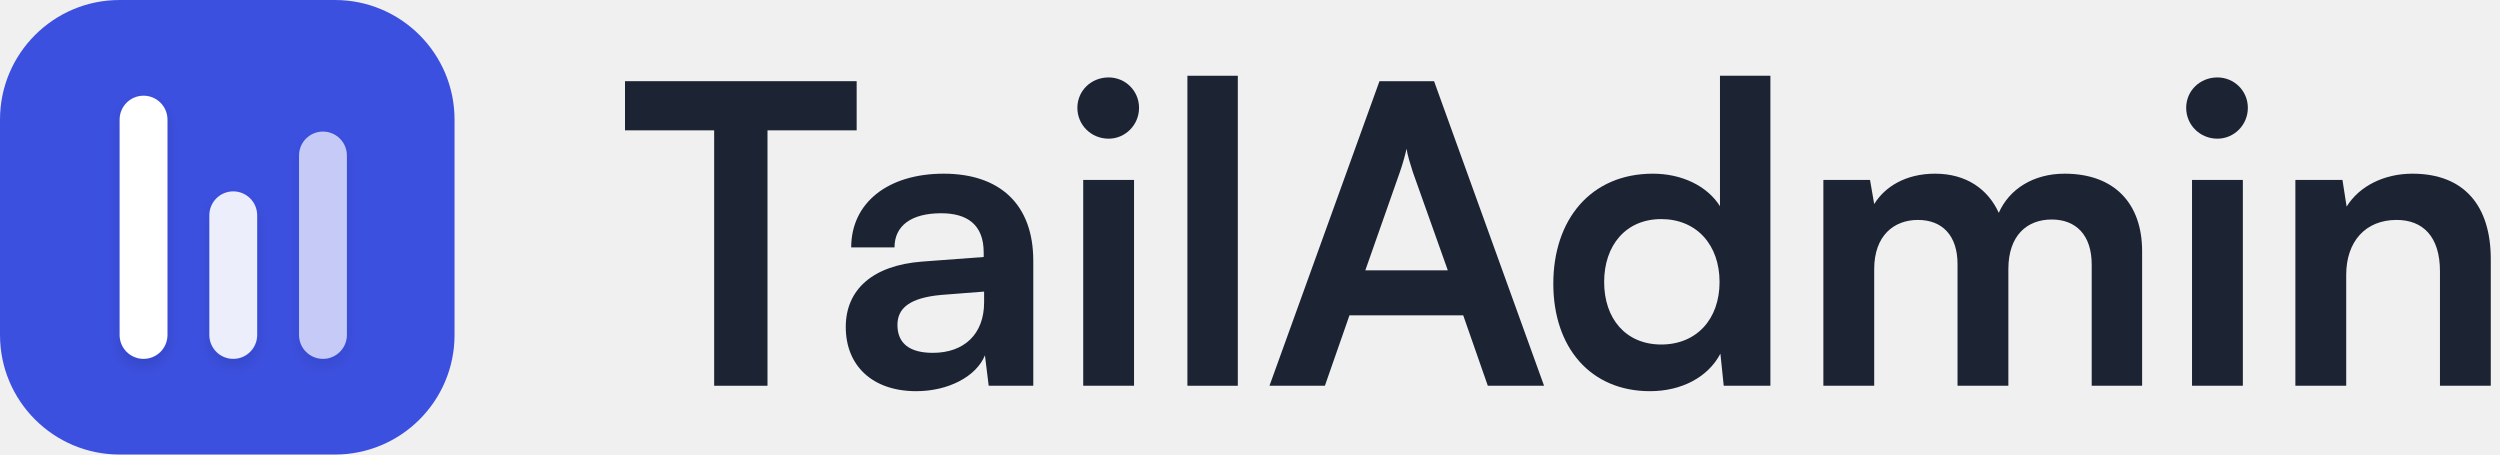
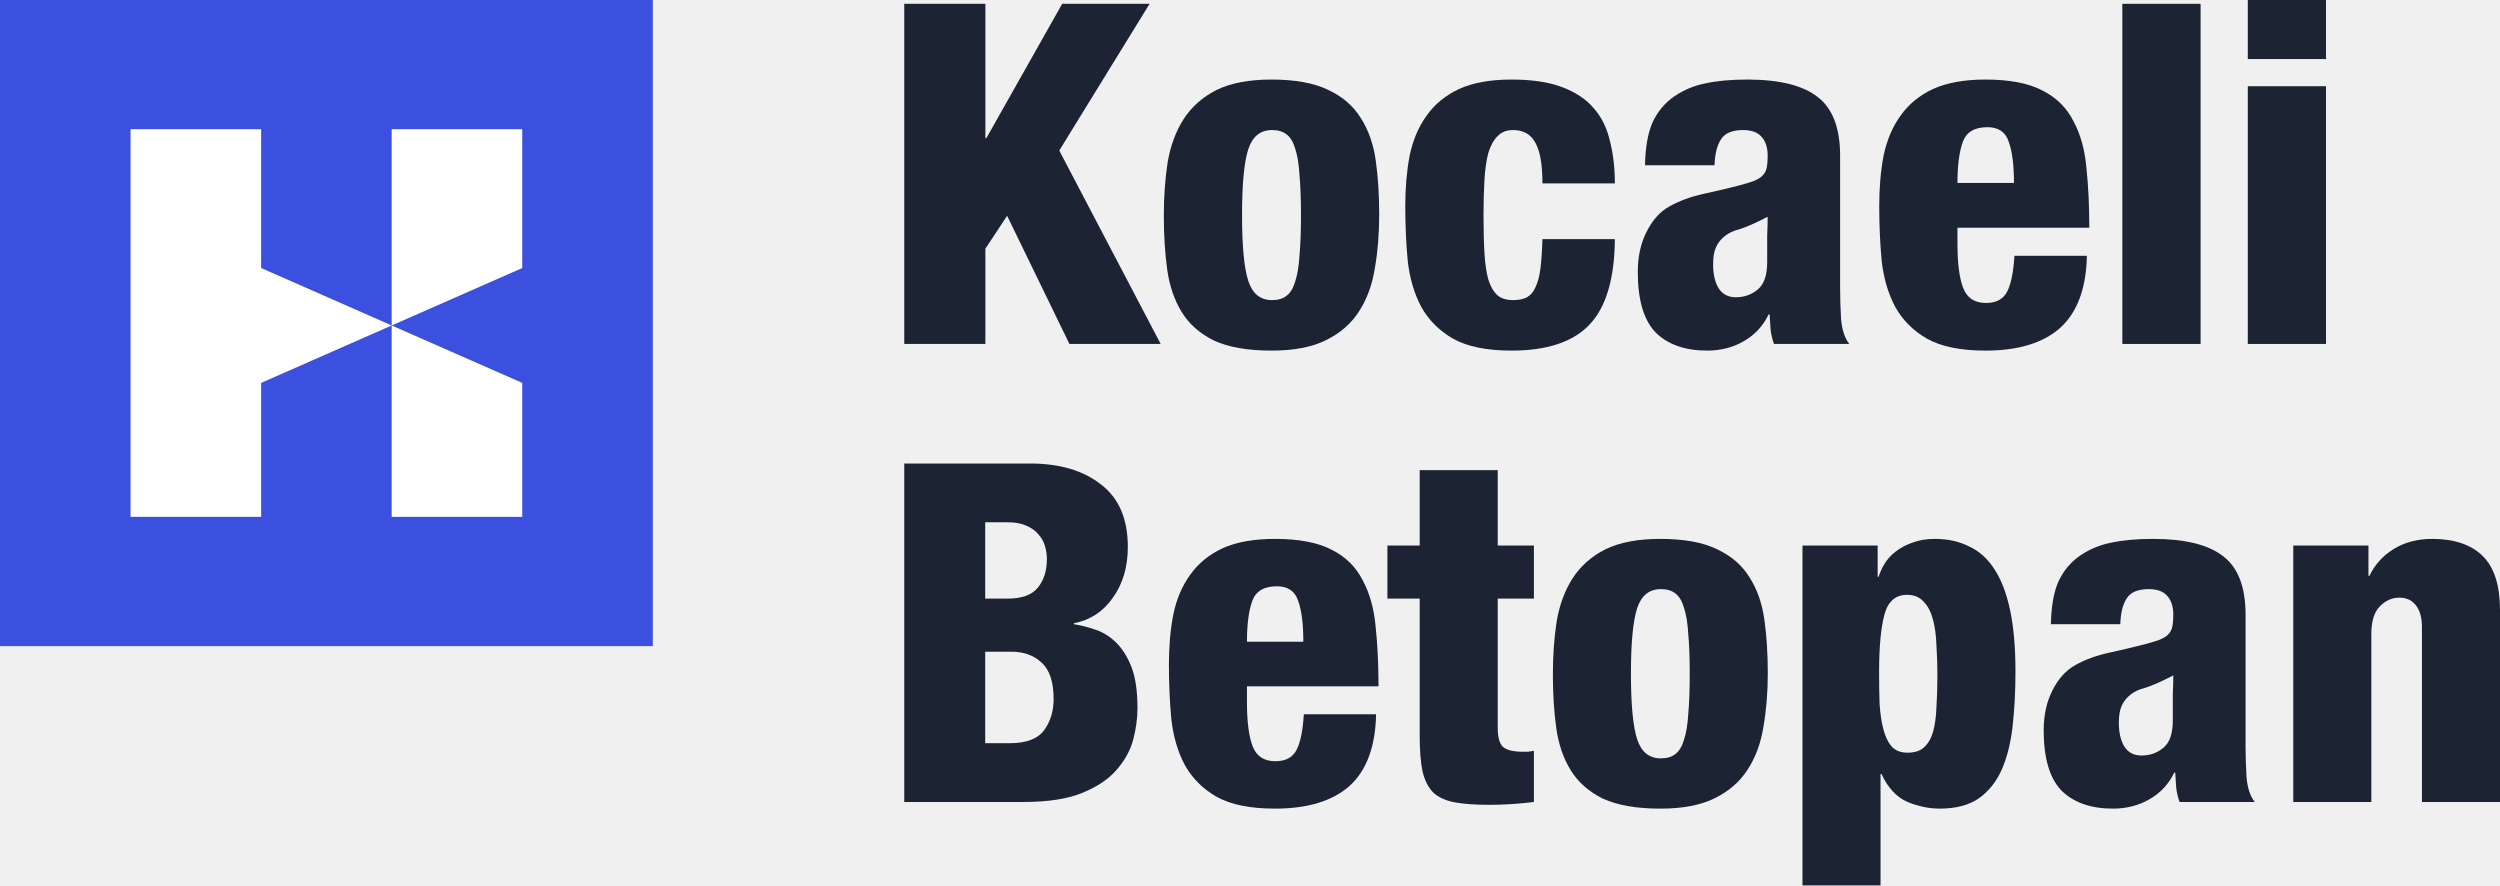
- <svg xmlns="http://www.w3.org/2000/svg" width="176" height="32" viewBox="0 0 176 32" fill="none">
-   <path d="M44 9.176H50.277V27.157H54.032V9.176H60.309V5.715H44V9.176Z" fill="#1C2434" />
-   <path d="M64.5 27.539C66.758 27.539 68.724 26.512 69.34 25.016L69.604 27.157H72.743V18.357C72.743 14.339 70.337 12.227 66.436 12.227C62.505 12.227 59.924 14.28 59.924 17.419H62.974C62.974 15.893 64.148 15.013 66.26 15.013C68.079 15.013 69.252 15.805 69.252 17.771V18.093L64.91 18.416C61.478 18.68 59.542 20.352 59.542 23.021C59.542 25.749 61.42 27.539 64.5 27.539ZM65.673 24.84C64.06 24.84 63.18 24.195 63.18 22.875C63.18 21.701 64.031 20.968 66.26 20.763L69.281 20.528V21.291C69.281 23.52 67.873 24.84 65.673 24.84Z" fill="#1C2434" />
-   <path d="M78.047 9.763C79.221 9.763 80.189 8.795 80.189 7.592C80.189 6.389 79.221 5.451 78.047 5.451C76.816 5.451 75.847 6.389 75.847 7.592C75.847 8.795 76.816 9.763 78.047 9.763ZM76.258 27.157H79.837V12.667H76.258V27.157Z" fill="#1C2434" />
-   <path d="M87.142 27.157V5.333H83.593V27.157H87.142Z" fill="#1C2434" />
-   <path d="M93.272 27.157L95.003 22.2H103.011L104.742 27.157H108.702L100.958 5.715H97.115L89.371 27.157H93.272ZM98.552 12.109C98.758 11.523 98.933 10.877 99.022 10.467C99.08 10.907 99.285 11.552 99.462 12.109L101.926 19.032H96.118L98.552 12.109Z" fill="#1C2434" />
-   <path d="M116.158 27.539C118.358 27.539 120.236 26.571 121.116 24.899L121.35 27.157H124.636V5.333H121.086V14.515C120.177 13.077 118.388 12.227 116.364 12.227C111.993 12.227 109.353 15.453 109.353 19.971C109.353 24.459 111.964 27.539 116.158 27.539ZM116.95 24.253C114.457 24.253 112.932 22.435 112.932 19.853C112.932 17.272 114.457 15.424 116.95 15.424C119.444 15.424 121.057 17.243 121.057 19.853C121.057 22.464 119.444 24.253 116.95 24.253Z" fill="#1C2434" />
-   <path d="M131.944 27.157V18.944C131.944 16.597 133.322 15.483 135.024 15.483C136.725 15.483 137.81 16.568 137.81 18.592V27.157H141.389V18.944C141.389 16.568 142.709 15.453 144.44 15.453C146.141 15.453 147.256 16.539 147.256 18.621V27.157H150.805V17.683C150.805 14.339 148.869 12.227 145.349 12.227C143.149 12.227 141.448 13.312 140.714 14.984C139.952 13.312 138.426 12.227 136.226 12.227C134.144 12.227 132.677 13.165 131.944 14.368L131.65 12.667H128.365V27.157H131.944Z" fill="#1C2434" />
-   <path d="M156.107 9.763C157.281 9.763 158.249 8.795 158.249 7.592C158.249 6.389 157.281 5.451 156.107 5.451C154.875 5.451 153.907 6.389 153.907 7.592C153.907 8.795 154.875 9.763 156.107 9.763ZM154.318 27.157H157.897V12.667H154.318V27.157Z" fill="#1C2434" />
-   <path d="M165.173 27.157V19.355C165.173 17.008 166.522 15.483 168.722 15.483C170.57 15.483 171.773 16.656 171.773 19.091V27.157H175.351V18.24C175.351 14.485 173.474 12.227 169.837 12.227C167.871 12.227 166.111 13.077 165.202 14.544L164.909 12.667H161.594V27.157H165.173Z" fill="#1C2434" />
-   <path d="M0 8.421C0 3.77 3.77 0 8.421 0H23.579C28.23 0 32 3.77 32 8.421V23.579C32 28.23 28.23 32 23.579 32H8.421C3.77 32 0 28.23 0 23.579V8.421Z" fill="#3C50E0" />
-   <g filter="url(#filter0_d_521_14075)">
-     <path d="M8.421 8.421C8.421 7.491 9.175 6.737 10.106 6.737V6.737C11.036 6.737 11.79 7.491 11.79 8.421V23.579C11.79 24.509 11.036 25.263 10.106 25.263V25.263C9.175 25.263 8.421 24.509 8.421 23.579V8.421Z" fill="white" />
-   </g>
-   <g opacity="0.9" filter="url(#filter1_d_521_14075)">
-     <path d="M14.737 15.158C14.737 14.227 15.491 13.473 16.421 13.473V13.473C17.351 13.473 18.105 14.227 18.105 15.158V23.579C18.105 24.509 17.351 25.263 16.421 25.263V25.263C15.491 25.263 14.737 24.509 14.737 23.579V15.158Z" fill="white" />
-   </g>
-   <g opacity="0.7" filter="url(#filter2_d_521_14075)">
-     <path d="M21.052 10.947C21.052 10.017 21.806 9.263 22.736 9.263V9.263C23.667 9.263 24.421 10.017 24.421 10.947V23.578C24.421 24.509 23.667 25.263 22.736 25.263V25.263C21.806 25.263 21.052 24.509 21.052 23.578V10.947Z" fill="white" />
-   </g>
-   <defs>
-     <filter id="filter0_d_521_14075" x="7.421" y="6.237" width="5.369" height="20.526" filterUnits="userSpaceOnUse" color-interpolation-filters="sRGB">
-       <feFlood flood-opacity="0" result="BackgroundImageFix" />
-       <feColorMatrix in="SourceAlpha" type="matrix" values="0 0 0 0 0 0 0 0 0 0 0 0 0 0 0 0 0 0 127 0" result="hardAlpha" />
-       <feOffset dy="0.5" />
-       <feGaussianBlur stdDeviation="0.5" />
-       <feComposite in2="hardAlpha" operator="out" />
-       <feColorMatrix type="matrix" values="0 0 0 0 0 0 0 0 0 0 0 0 0 0 0 0 0 0 0.12 0" />
-       <feBlend mode="normal" in2="BackgroundImageFix" result="effect1_dropShadow_521_14075" />
-       <feBlend mode="normal" in="SourceGraphic" in2="effect1_dropShadow_521_14075" result="shape" />
-     </filter>
-     <filter id="filter1_d_521_14075" x="13.737" y="12.973" width="5.369" height="13.79" filterUnits="userSpaceOnUse" color-interpolation-filters="sRGB">
-       <feFlood flood-opacity="0" result="BackgroundImageFix" />
-       <feColorMatrix in="SourceAlpha" type="matrix" values="0 0 0 0 0 0 0 0 0 0 0 0 0 0 0 0 0 0 127 0" result="hardAlpha" />
-       <feOffset dy="0.5" />
-       <feGaussianBlur stdDeviation="0.5" />
-       <feComposite in2="hardAlpha" operator="out" />
-       <feColorMatrix type="matrix" values="0 0 0 0 0 0 0 0 0 0 0 0 0 0 0 0 0 0 0.12 0" />
-       <feBlend mode="normal" in2="BackgroundImageFix" result="effect1_dropShadow_521_14075" />
-       <feBlend mode="normal" in="SourceGraphic" in2="effect1_dropShadow_521_14075" result="shape" />
-     </filter>
-     <filter id="filter2_d_521_14075" x="20.052" y="8.763" width="5.369" height="18" filterUnits="userSpaceOnUse" color-interpolation-filters="sRGB">
-       <feFlood flood-opacity="0" result="BackgroundImageFix" />
-       <feColorMatrix in="SourceAlpha" type="matrix" values="0 0 0 0 0 0 0 0 0 0 0 0 0 0 0 0 0 0 127 0" result="hardAlpha" />
-       <feOffset dy="0.5" />
-       <feGaussianBlur stdDeviation="0.5" />
-       <feComposite in2="hardAlpha" operator="out" />
-       <feColorMatrix type="matrix" values="0 0 0 0 0 0 0 0 0 0 0 0 0 0 0 0 0 0 0.12 0" />
-       <feBlend mode="normal" in2="BackgroundImageFix" result="effect1_dropShadow_521_14075" />
-       <feBlend mode="normal" in="SourceGraphic" in2="effect1_dropShadow_521_14075" result="shape" />
-     </filter>
-   </defs>
+ <svg xmlns="http://www.w3.org/2000/svg" width="144" height="51" viewBox="0 0 144 51" fill="none">
+   <path d="M52.085 0.22H56.758V7.957H56.814L61.181 0.22H66.216L61.014 8.671L66.855 19.811H61.598L58.01 12.43L56.758 14.323V19.811H52.085V0.22Z" fill="#1C2434" />
+   <path d="M73.239 20.195C71.867 20.195 70.763 20.003 69.929 19.618C69.113 19.216 68.492 18.667 68.065 17.972C67.639 17.277 67.361 16.463 67.231 15.53C67.101 14.579 67.036 13.545 67.036 12.43C67.036 11.314 67.11 10.28 67.259 9.329C67.425 8.378 67.731 7.555 68.177 6.86C68.64 6.146 69.271 5.588 70.068 5.186C70.884 4.783 71.941 4.582 73.239 4.582C74.611 4.582 75.705 4.783 76.521 5.186C77.337 5.57 77.959 6.11 78.385 6.805C78.83 7.5 79.117 8.323 79.247 9.274C79.377 10.207 79.442 11.231 79.442 12.347C79.442 13.463 79.359 14.497 79.192 15.448C79.043 16.399 78.737 17.231 78.274 17.945C77.829 18.64 77.198 19.189 76.382 19.591C75.585 19.993 74.537 20.195 73.239 20.195ZM74.936 12.402C74.936 11.488 74.908 10.719 74.852 10.097C74.815 9.457 74.732 8.945 74.602 8.561C74.491 8.177 74.324 7.902 74.101 7.738C73.897 7.573 73.619 7.491 73.267 7.491C72.599 7.491 72.145 7.857 71.904 8.588C71.663 9.32 71.542 10.582 71.542 12.375C71.542 14.186 71.663 15.457 71.904 16.189C72.145 16.92 72.599 17.286 73.267 17.286C73.619 17.286 73.897 17.204 74.101 17.039C74.324 16.875 74.491 16.6 74.602 16.216C74.732 15.832 74.815 15.329 74.852 14.707C74.908 14.085 74.936 13.317 74.936 12.402Z" fill="#1C2434" />
+   <path d="M88.844 10.564C88.844 9.466 88.705 8.68 88.427 8.204C88.167 7.728 87.74 7.491 87.147 7.491C86.776 7.491 86.479 7.61 86.257 7.847C86.034 8.067 85.858 8.387 85.728 8.808C85.617 9.228 85.543 9.741 85.506 10.344C85.469 10.948 85.45 11.634 85.45 12.402C85.45 13.244 85.469 13.975 85.506 14.597C85.543 15.201 85.617 15.704 85.728 16.106C85.858 16.509 86.034 16.811 86.257 17.012C86.479 17.195 86.776 17.286 87.147 17.286C87.481 17.286 87.75 17.231 87.954 17.122C88.176 16.994 88.343 16.792 88.454 16.518C88.584 16.244 88.677 15.887 88.732 15.448C88.788 14.991 88.825 14.433 88.844 13.774H93.016C92.998 16.061 92.506 17.707 91.542 18.713C90.596 19.701 89.103 20.195 87.064 20.195C85.636 20.195 84.514 19.966 83.698 19.509C82.9 19.051 82.288 18.439 81.862 17.67C81.454 16.902 81.194 16.015 81.083 15.009C80.99 14.003 80.944 12.951 80.944 11.853C80.944 10.811 81.028 9.85 81.194 8.972C81.38 8.076 81.704 7.308 82.168 6.668C82.632 6.009 83.253 5.497 84.032 5.131C84.829 4.765 85.84 4.582 87.064 4.582C88.25 4.582 89.224 4.729 89.984 5.021C90.763 5.314 91.375 5.725 91.82 6.256C92.265 6.768 92.571 7.399 92.738 8.149C92.923 8.881 93.016 9.686 93.016 10.564H88.844Z" fill="#1C2434" />
+   <path d="M98.675 15.228C98.675 15.814 98.786 16.28 99.009 16.628C99.231 16.957 99.556 17.122 99.982 17.122C100.465 17.122 100.882 16.975 101.234 16.683C101.605 16.39 101.79 15.859 101.79 15.091C101.79 14.469 101.79 13.957 101.79 13.555C101.809 13.152 101.818 12.795 101.818 12.485C101.114 12.85 100.576 13.088 100.205 13.198C99.853 13.289 99.575 13.417 99.371 13.582C99.129 13.765 98.953 13.984 98.842 14.241C98.731 14.478 98.675 14.808 98.675 15.228ZM94.753 9.521C94.772 8.478 94.92 7.646 95.198 7.024C95.495 6.402 95.912 5.908 96.45 5.543C96.988 5.177 97.581 4.93 98.23 4.802C98.898 4.655 99.704 4.582 100.65 4.582C102.504 4.582 103.858 4.921 104.711 5.597C105.564 6.256 105.991 7.381 105.991 8.972V16.6C105.991 17.167 106.009 17.762 106.046 18.384C106.102 19.006 106.26 19.481 106.519 19.811H102.18C102.087 19.554 102.022 19.28 101.985 18.987C101.967 18.695 101.948 18.402 101.93 18.109H101.874C101.559 18.768 101.086 19.28 100.455 19.646C99.825 20.012 99.12 20.195 98.341 20.195C97.062 20.195 96.07 19.847 95.365 19.152C94.679 18.439 94.336 17.277 94.336 15.667C94.336 14.789 94.503 14.021 94.837 13.363C95.17 12.686 95.615 12.192 96.172 11.881C96.728 11.57 97.377 11.332 98.119 11.167C98.879 11.003 99.575 10.838 100.205 10.674C100.539 10.582 100.808 10.5 101.012 10.427C101.234 10.335 101.401 10.235 101.512 10.125C101.642 9.997 101.726 9.841 101.763 9.658C101.8 9.475 101.818 9.247 101.818 8.972C101.818 8.515 101.707 8.158 101.484 7.902C101.262 7.628 100.9 7.491 100.4 7.491C99.769 7.491 99.343 7.674 99.12 8.039C98.898 8.387 98.777 8.881 98.758 9.521H94.753Z" fill="#1C2434" />
+   <path d="M116.004 10.536C116.004 9.494 115.902 8.698 115.698 8.149C115.513 7.6 115.105 7.326 114.474 7.326C113.733 7.326 113.26 7.61 113.056 8.177C112.852 8.744 112.75 9.53 112.75 10.536H116.004ZM112.75 13.116V14.021C112.75 15.173 112.861 16.033 113.084 16.6C113.306 17.167 113.742 17.451 114.391 17.451C114.984 17.451 115.392 17.231 115.615 16.792C115.837 16.353 115.977 15.667 116.032 14.734H120.205C120.167 16.6 119.657 17.981 118.675 18.878C117.692 19.756 116.255 20.195 114.363 20.195C112.935 20.195 111.813 19.966 110.997 19.509C110.2 19.051 109.588 18.439 109.162 17.67C108.754 16.902 108.494 16.015 108.383 15.009C108.29 14.003 108.244 12.951 108.244 11.853C108.244 10.811 108.327 9.85 108.494 8.972C108.68 8.076 109.004 7.308 109.468 6.668C109.931 6.009 110.552 5.497 111.331 5.131C112.129 4.765 113.139 4.582 114.363 4.582C115.754 4.582 116.848 4.793 117.645 5.213C118.443 5.616 119.036 6.201 119.426 6.969C119.834 7.719 120.084 8.616 120.177 9.658C120.288 10.701 120.344 11.853 120.344 13.116H112.75Z" fill="#1C2434" />
+   <path d="M122.247 0.22H126.754V19.811H122.247V0.22Z" fill="#1C2434" />
+   <path d="M129.473 0H133.979V3.402H129.473V0ZM129.473 4.966H133.979V19.811H129.473V4.966Z" fill="#1C2434" />
+   <path d="M56.748 42.808H58.163C59.107 42.808 59.764 42.563 60.134 42.071C60.504 41.561 60.689 40.961 60.689 40.269C60.689 39.286 60.458 38.585 59.995 38.166C59.551 37.748 58.968 37.538 58.247 37.538H56.748V42.808ZM56.748 34.48H58.025C58.857 34.48 59.44 34.271 59.773 33.852C60.125 33.433 60.301 32.878 60.301 32.186C60.301 31.95 60.264 31.704 60.19 31.449C60.116 31.194 59.986 30.967 59.801 30.767C59.635 30.566 59.403 30.402 59.107 30.275C58.83 30.148 58.478 30.084 58.052 30.084H56.748V34.48ZM52.085 26.698H59.329C61.032 26.698 62.392 27.099 63.409 27.899C64.445 28.682 64.963 29.884 64.963 31.504C64.963 32.651 64.677 33.624 64.103 34.425C63.548 35.226 62.799 35.718 61.855 35.9V35.955C62.225 36.009 62.623 36.109 63.048 36.255C63.474 36.382 63.872 36.619 64.242 36.965C64.612 37.311 64.917 37.784 65.158 38.385C65.398 38.986 65.519 39.786 65.519 40.788C65.519 41.37 65.435 41.98 65.269 42.617C65.102 43.236 64.778 43.819 64.297 44.365C63.835 44.893 63.178 45.33 62.327 45.675C61.476 46.021 60.356 46.194 58.968 46.194H52.085V26.698Z" fill="#1C2434" />
+   <path d="M75.072 36.965C75.072 35.927 74.971 35.135 74.767 34.589C74.582 34.043 74.175 33.77 73.546 33.77C72.806 33.77 72.334 34.052 72.13 34.617C71.927 35.181 71.825 35.964 71.825 36.965H75.072ZM71.825 39.532V40.433C71.825 41.58 71.936 42.435 72.158 42.999C72.38 43.564 72.815 43.846 73.463 43.846C74.055 43.846 74.462 43.627 74.684 43.191C74.906 42.754 75.045 42.071 75.1 41.143H79.263C79.226 42.999 78.718 44.374 77.737 45.266C76.756 46.14 75.322 46.577 73.435 46.577C72.01 46.577 70.891 46.349 70.076 45.894C69.281 45.439 68.67 44.829 68.245 44.064C67.838 43.3 67.579 42.417 67.468 41.416C67.375 40.414 67.329 39.368 67.329 38.276C67.329 37.238 67.412 36.282 67.579 35.408C67.763 34.517 68.087 33.752 68.55 33.115C69.013 32.459 69.632 31.95 70.409 31.586C71.205 31.222 72.214 31.04 73.435 31.04C74.823 31.04 75.914 31.249 76.71 31.668C77.505 32.068 78.098 32.651 78.486 33.415C78.893 34.161 79.143 35.053 79.236 36.091C79.347 37.129 79.402 38.276 79.402 39.532H71.825Z" fill="#1C2434" />
+   <path d="M81.774 34.48H79.914V31.422H81.774V27.08H86.27V31.422H88.352V34.48H86.27V41.934C86.27 42.462 86.372 42.827 86.575 43.027C86.797 43.209 87.177 43.3 87.713 43.3C87.806 43.3 87.907 43.3 88.019 43.3C88.148 43.282 88.259 43.263 88.352 43.245V46.194C87.482 46.303 86.621 46.358 85.77 46.358C84.993 46.358 84.346 46.312 83.828 46.221C83.309 46.13 82.893 45.949 82.579 45.675C82.282 45.384 82.07 44.975 81.94 44.447C81.829 43.919 81.774 43.227 81.774 42.371V34.48Z" fill="#1C2434" />
+   <path d="M95.635 46.577C94.266 46.577 93.165 46.385 92.332 46.003C91.518 45.603 90.898 45.056 90.473 44.365C90.047 43.673 89.77 42.863 89.64 41.934C89.511 40.988 89.446 39.959 89.446 38.849C89.446 37.739 89.52 36.71 89.668 35.764C89.835 34.817 90.14 33.998 90.584 33.306C91.046 32.596 91.676 32.041 92.471 31.64C93.285 31.24 94.34 31.04 95.635 31.04C97.005 31.04 98.096 31.24 98.91 31.64C99.725 32.023 100.344 32.56 100.77 33.251C101.214 33.943 101.501 34.762 101.63 35.709C101.76 36.637 101.825 37.657 101.825 38.767C101.825 39.877 101.741 40.906 101.575 41.853C101.427 42.799 101.122 43.627 100.659 44.337C100.215 45.029 99.586 45.575 98.772 45.976C97.976 46.376 96.931 46.577 95.635 46.577ZM97.328 38.822C97.328 37.911 97.301 37.147 97.245 36.528C97.208 35.891 97.125 35.381 96.995 34.999C96.884 34.617 96.718 34.344 96.496 34.18C96.292 34.016 96.015 33.934 95.663 33.934C94.997 33.934 94.544 34.298 94.303 35.026C94.063 35.754 93.942 37.01 93.942 38.794C93.942 40.597 94.063 41.862 94.303 42.59C94.544 43.318 94.997 43.682 95.663 43.682C96.015 43.682 96.292 43.6 96.496 43.436C96.718 43.273 96.884 42.999 96.995 42.617C97.125 42.235 97.208 41.734 97.245 41.115C97.301 40.496 97.328 39.732 97.328 38.822Z" fill="#1C2434" />
+   <path d="M108.236 38.712C108.236 39.368 108.245 39.978 108.264 40.542C108.301 41.106 108.375 41.598 108.486 42.017C108.597 42.435 108.754 42.763 108.958 42.999C109.18 43.236 109.485 43.354 109.874 43.354C110.281 43.354 110.595 43.254 110.817 43.054C111.058 42.836 111.234 42.535 111.345 42.153C111.456 41.752 111.52 41.279 111.539 40.733C111.576 40.187 111.594 39.577 111.594 38.904C111.594 38.303 111.576 37.73 111.539 37.183C111.52 36.619 111.456 36.127 111.345 35.709C111.234 35.272 111.058 34.926 110.817 34.671C110.577 34.398 110.253 34.262 109.846 34.262C109.18 34.262 108.745 34.644 108.541 35.408C108.338 36.173 108.236 37.274 108.236 38.712ZM103.823 31.422H108.153V33.224H108.208C108.282 32.987 108.393 32.742 108.541 32.487C108.708 32.214 108.921 31.977 109.18 31.777C109.457 31.558 109.781 31.386 110.151 31.258C110.521 31.112 110.956 31.04 111.456 31.04C112.196 31.04 112.853 31.185 113.426 31.477C114.018 31.75 114.509 32.196 114.897 32.815C115.286 33.415 115.582 34.198 115.785 35.163C115.989 36.127 116.091 37.302 116.091 38.685C116.091 39.832 116.035 40.888 115.924 41.853C115.813 42.817 115.6 43.655 115.286 44.365C114.971 45.056 114.527 45.603 113.954 46.003C113.38 46.385 112.64 46.577 111.733 46.577C111.123 46.577 110.503 46.449 109.874 46.194C109.245 45.921 108.745 45.384 108.375 44.583H108.319V51H103.823V31.422Z" fill="#1C2434" />
+   <path d="M122.046 41.634C122.046 42.217 122.157 42.681 122.379 43.027C122.601 43.354 122.925 43.518 123.35 43.518C123.831 43.518 124.248 43.373 124.599 43.081C124.969 42.79 125.154 42.262 125.154 41.498C125.154 40.879 125.154 40.369 125.154 39.968C125.173 39.568 125.182 39.213 125.182 38.904C124.479 39.268 123.942 39.504 123.572 39.614C123.221 39.705 122.943 39.832 122.74 39.996C122.499 40.178 122.323 40.396 122.212 40.651C122.101 40.888 122.046 41.215 122.046 41.634ZM118.132 35.955C118.151 34.917 118.299 34.089 118.576 33.47C118.872 32.851 119.289 32.359 119.825 31.995C120.362 31.631 120.954 31.386 121.602 31.258C122.268 31.112 123.073 31.04 124.016 31.04C125.867 31.04 127.217 31.376 128.069 32.05C128.92 32.705 129.345 33.825 129.345 35.408V42.999C129.345 43.564 129.364 44.155 129.401 44.774C129.456 45.393 129.614 45.867 129.873 46.194H125.543C125.45 45.939 125.386 45.666 125.349 45.375C125.33 45.084 125.312 44.792 125.293 44.501H125.238C124.923 45.157 124.451 45.666 123.822 46.03C123.193 46.395 122.49 46.577 121.713 46.577C120.436 46.577 119.446 46.231 118.743 45.539C118.058 44.829 117.716 43.673 117.716 42.071C117.716 41.197 117.883 40.433 118.216 39.777C118.549 39.104 118.993 38.612 119.548 38.303C120.103 37.993 120.751 37.757 121.491 37.593C122.249 37.429 122.943 37.265 123.572 37.101C123.905 37.01 124.174 36.928 124.377 36.856C124.599 36.765 124.766 36.664 124.877 36.555C125.006 36.428 125.09 36.273 125.127 36.091C125.164 35.909 125.182 35.681 125.182 35.408C125.182 34.953 125.071 34.598 124.849 34.344C124.627 34.071 124.266 33.934 123.767 33.934C123.137 33.934 122.712 34.116 122.49 34.48C122.268 34.826 122.148 35.318 122.129 35.955H118.132Z" fill="#1C2434" />
+   <path d="M132.093 31.422H136.423V33.169H136.478C136.793 32.514 137.265 31.995 137.894 31.613C138.523 31.231 139.254 31.04 140.087 31.04C141.363 31.04 142.335 31.367 143.001 32.023C143.667 32.678 144 33.715 144 35.135V46.194H139.504V36.118C139.504 35.59 139.393 35.181 139.171 34.89C138.949 34.58 138.625 34.425 138.199 34.425C137.774 34.425 137.394 34.598 137.061 34.944C136.747 35.272 136.589 35.8 136.589 36.528V46.194H132.093V31.422Z" fill="#1C2434" />
+   <path d="M0 0H37.602V37.216H0V0Z" fill="#3C50E0" />
+   <path d="M22.561 29.773H30.081V22.054L22.561 18.746C22.561 23.052 22.561 25.467 22.561 29.773Z" fill="white" />
+   <path d="M30.081 15.438V7.443H22.561V18.746L30.081 15.438Z" fill="white" />
+   <path d="M7.52 7.443V29.773H15.041V22.054L22.561 18.746L15.041 15.438V7.443H7.52Z" fill="white" />
</svg>
